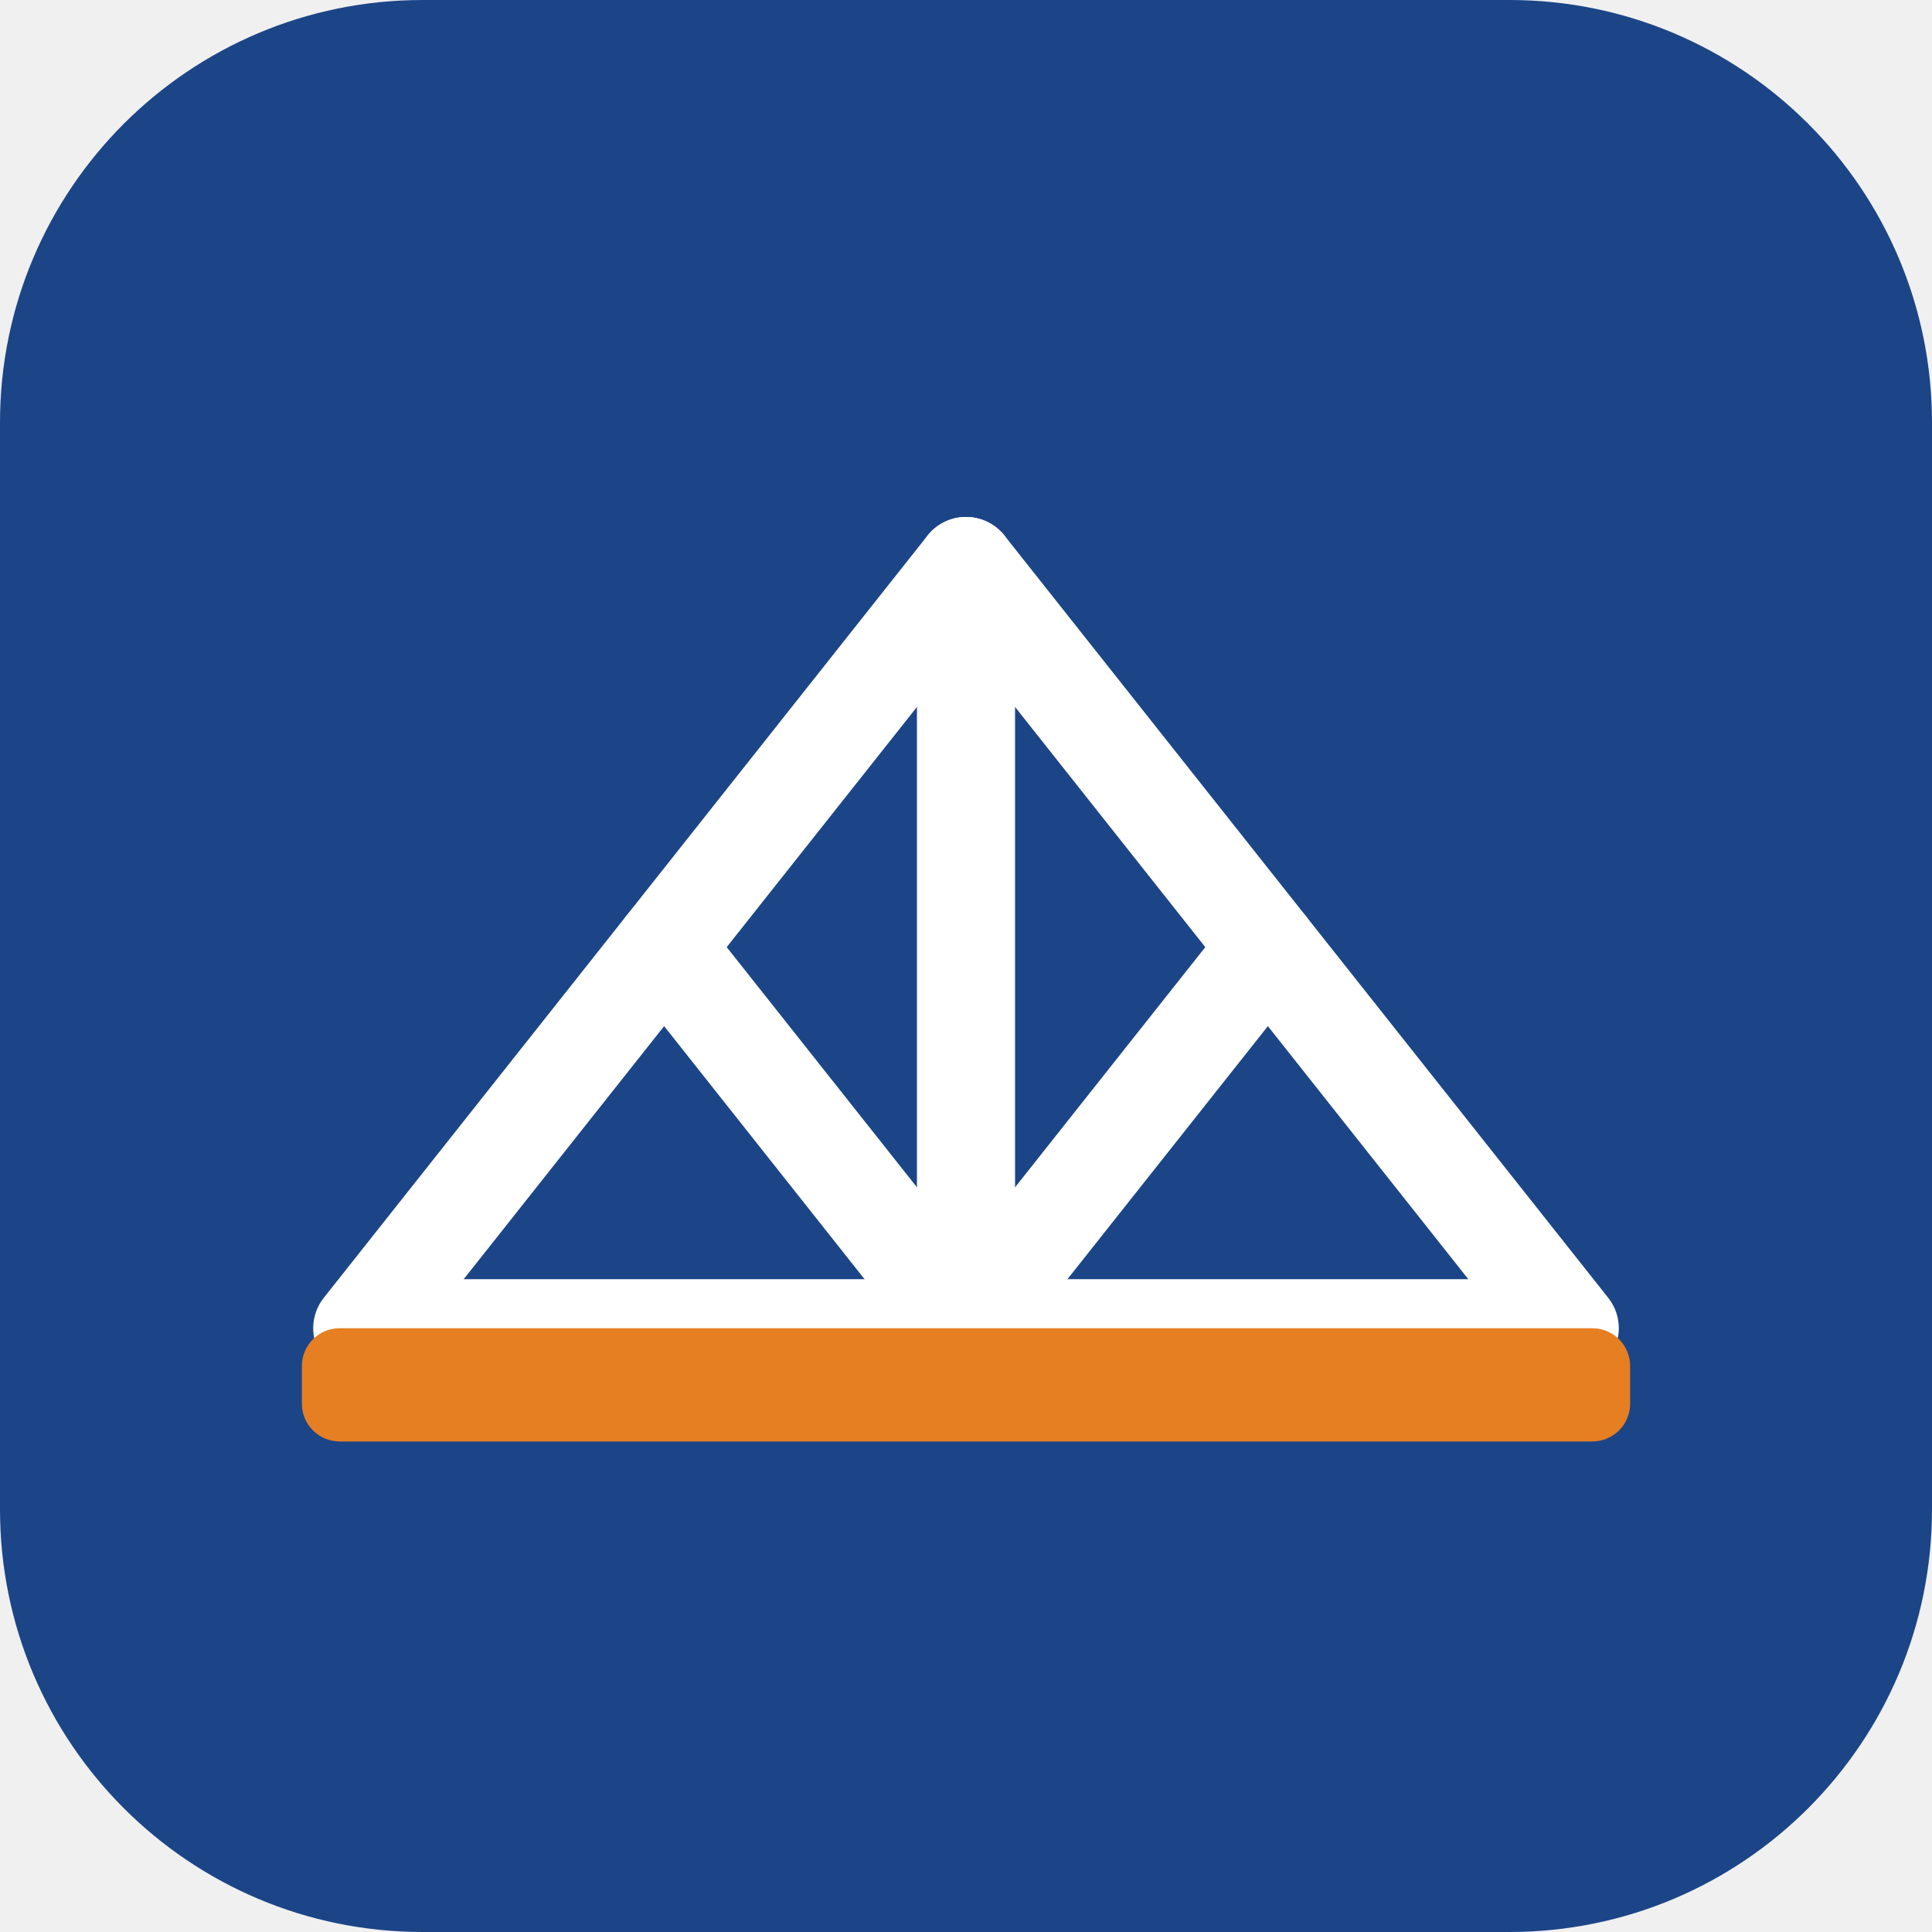
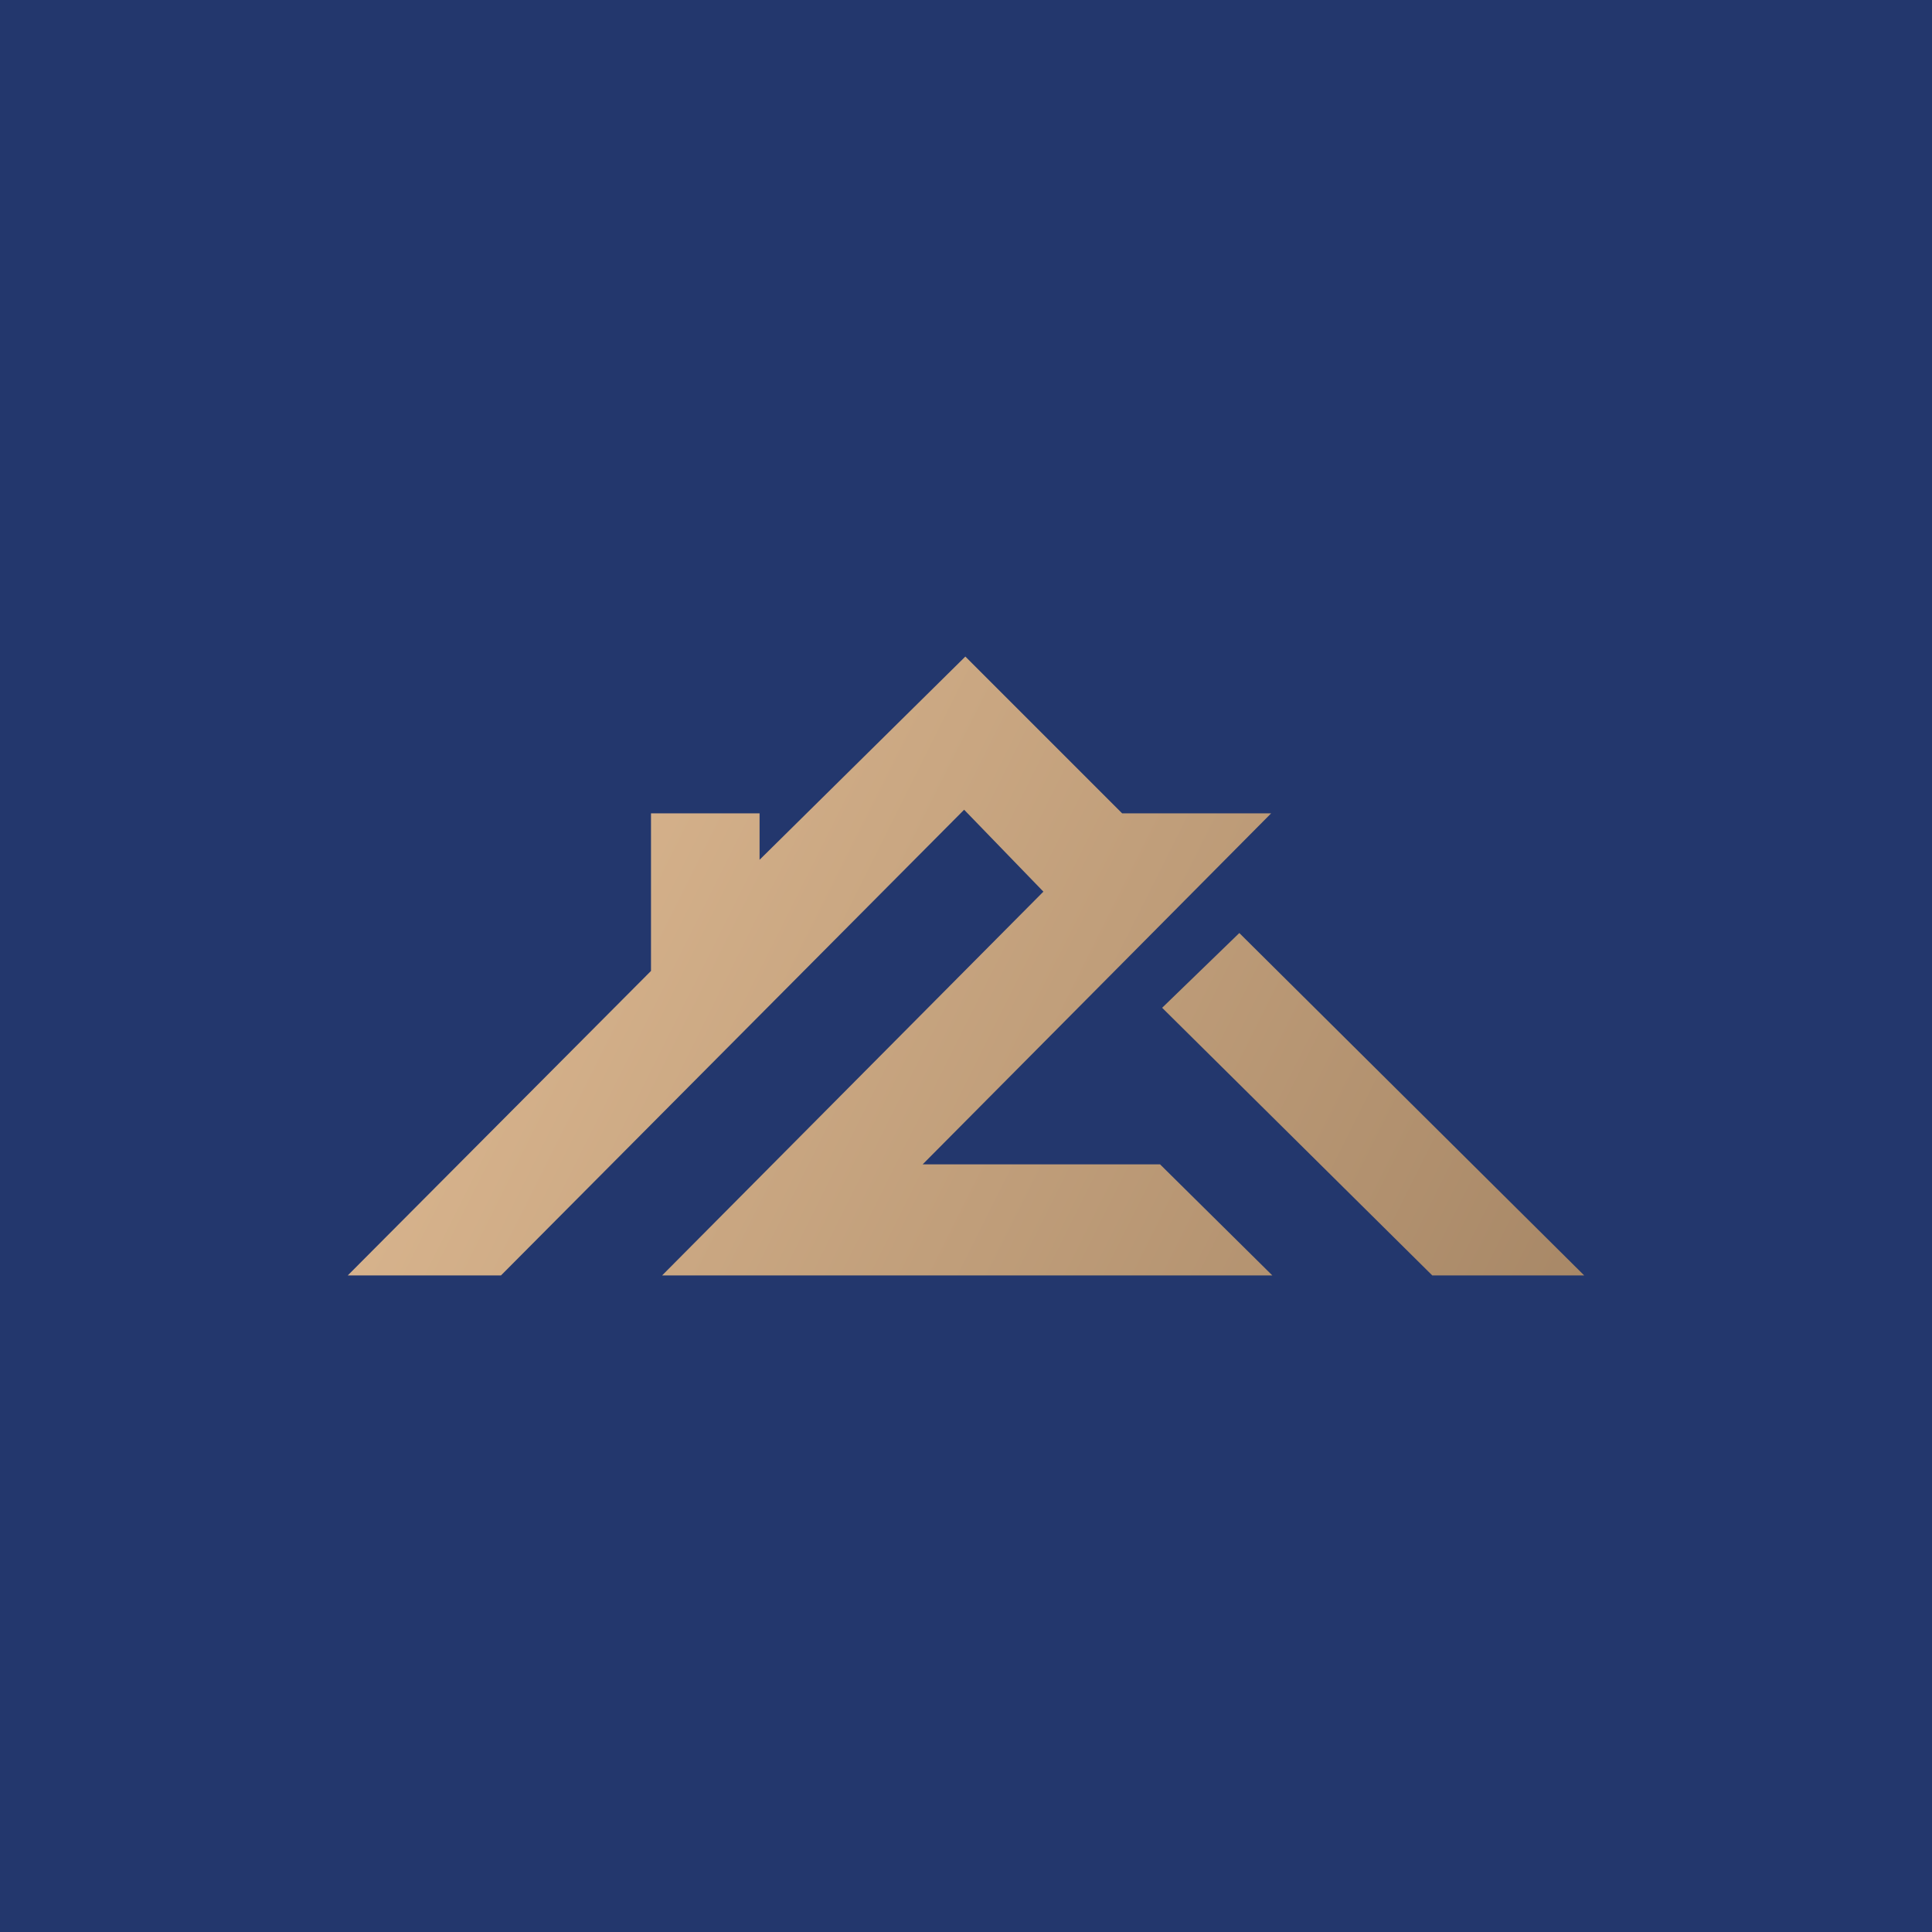
<svg xmlns="http://www.w3.org/2000/svg" viewBox="0 0 512 512">
-   <rect width="512" height="512" rx="112" fill="#1c4587" />
-   <g fill="none" stroke="#ffffff" stroke-width="26" stroke-linejoin="round" stroke-linecap="round">
-     <path d="M96 352 L256 150 L416 352 Z" />
-     <path d="M256 150 L256 352" />
-     <path d="M176 251 L256 352 L336 251" />
-   </g>
-   <rect x="80" y="352" width="352" height="30" rx="10" fill="#e67e22" />
+   <defs>
+     <linearGradient id="or" x1="108.903" y1="26.794" x2="391.086" y2="168.035" gradientUnits="userSpaceOnUse">
+       <stop stop-color="#E2BD95" />
+       <stop offset="1" stop-color="#A88867" />
+     </linearGradient>
+   </defs>
+   <rect width="512" height="512" fill="#23376D" />
+   <path transform="translate(-34.3 142.88) scale(1.1612)" fill="url(#or)" d="M391.086 168.035H356.417L294.764 106.953L312.376 89.893L391.086 168.035ZM285.466 62.407L285.634 62.576H319.642L241.091 141.696L240.116 142.679H294.281L319.913 168.035H180.646L267.265 80.847L267.664 80.446L267.27 80.04L249.982 62.176L249.574 61.753L249.16 62.17L143.87 168.035H108.903L177.941 98.712L178.109 98.543V62.576H202.889V73.176L203.871 72.207L249.853 26.794L285.466 62.407Z" />
</svg>
